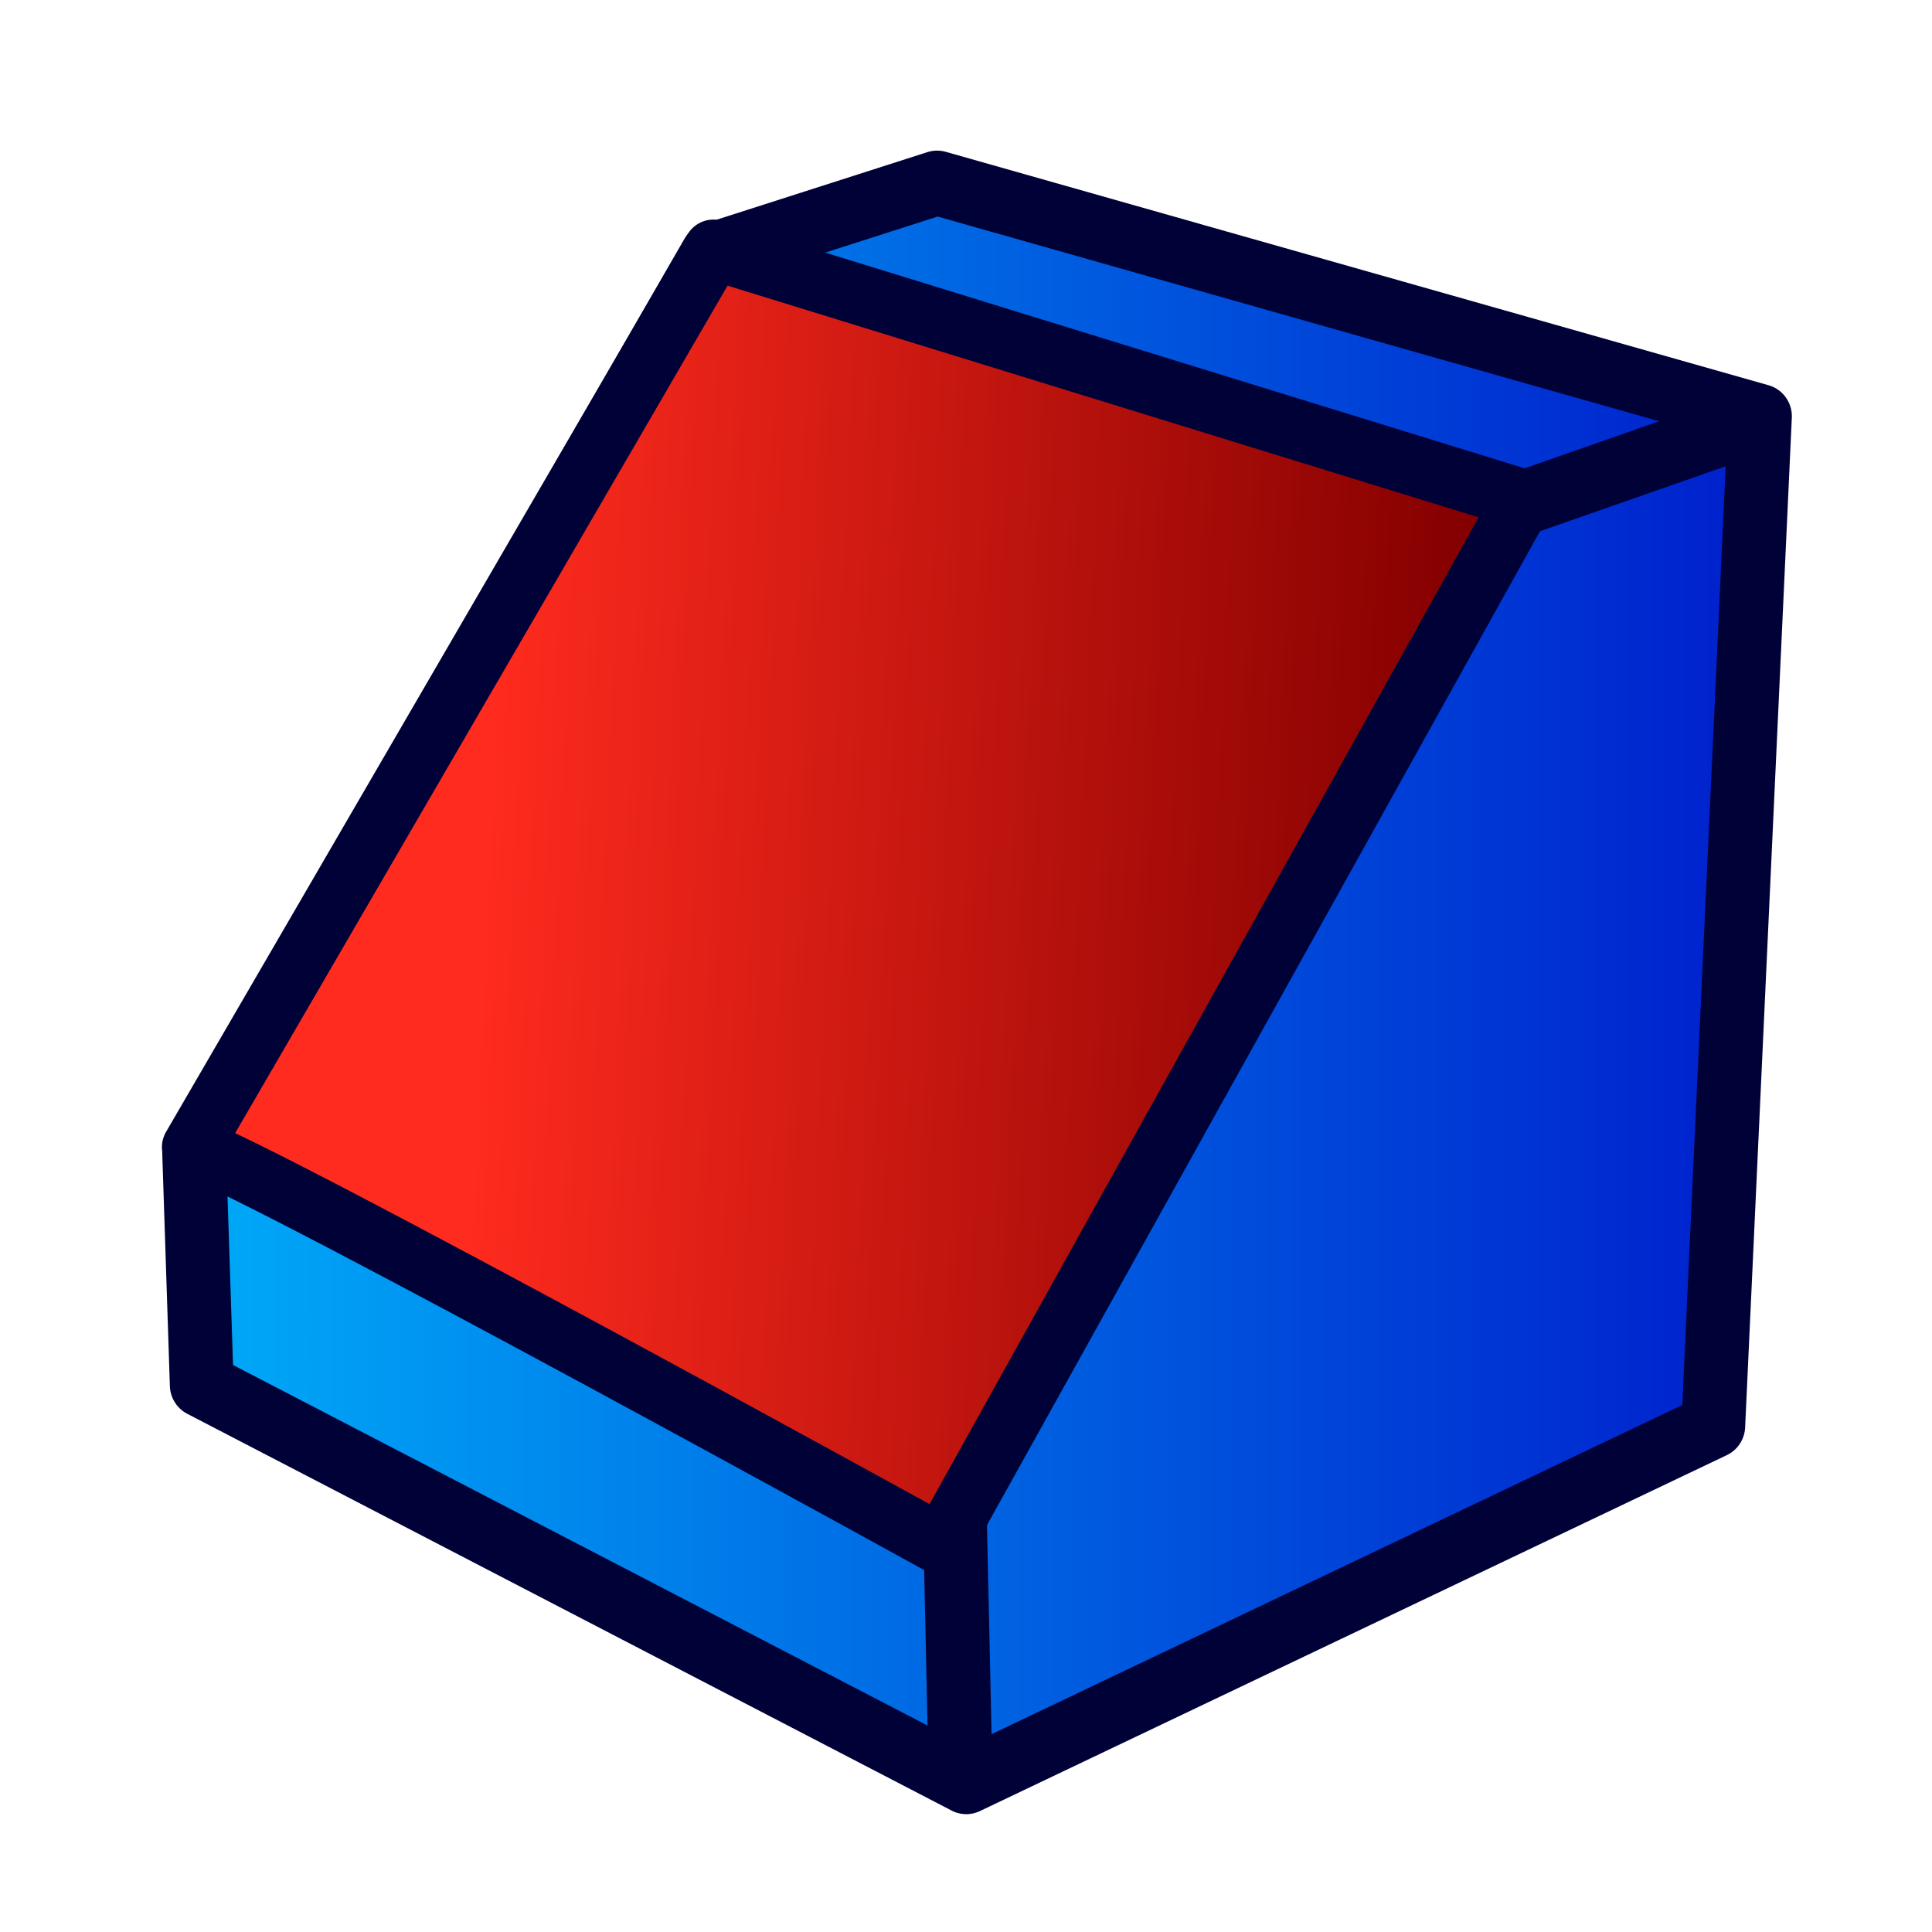
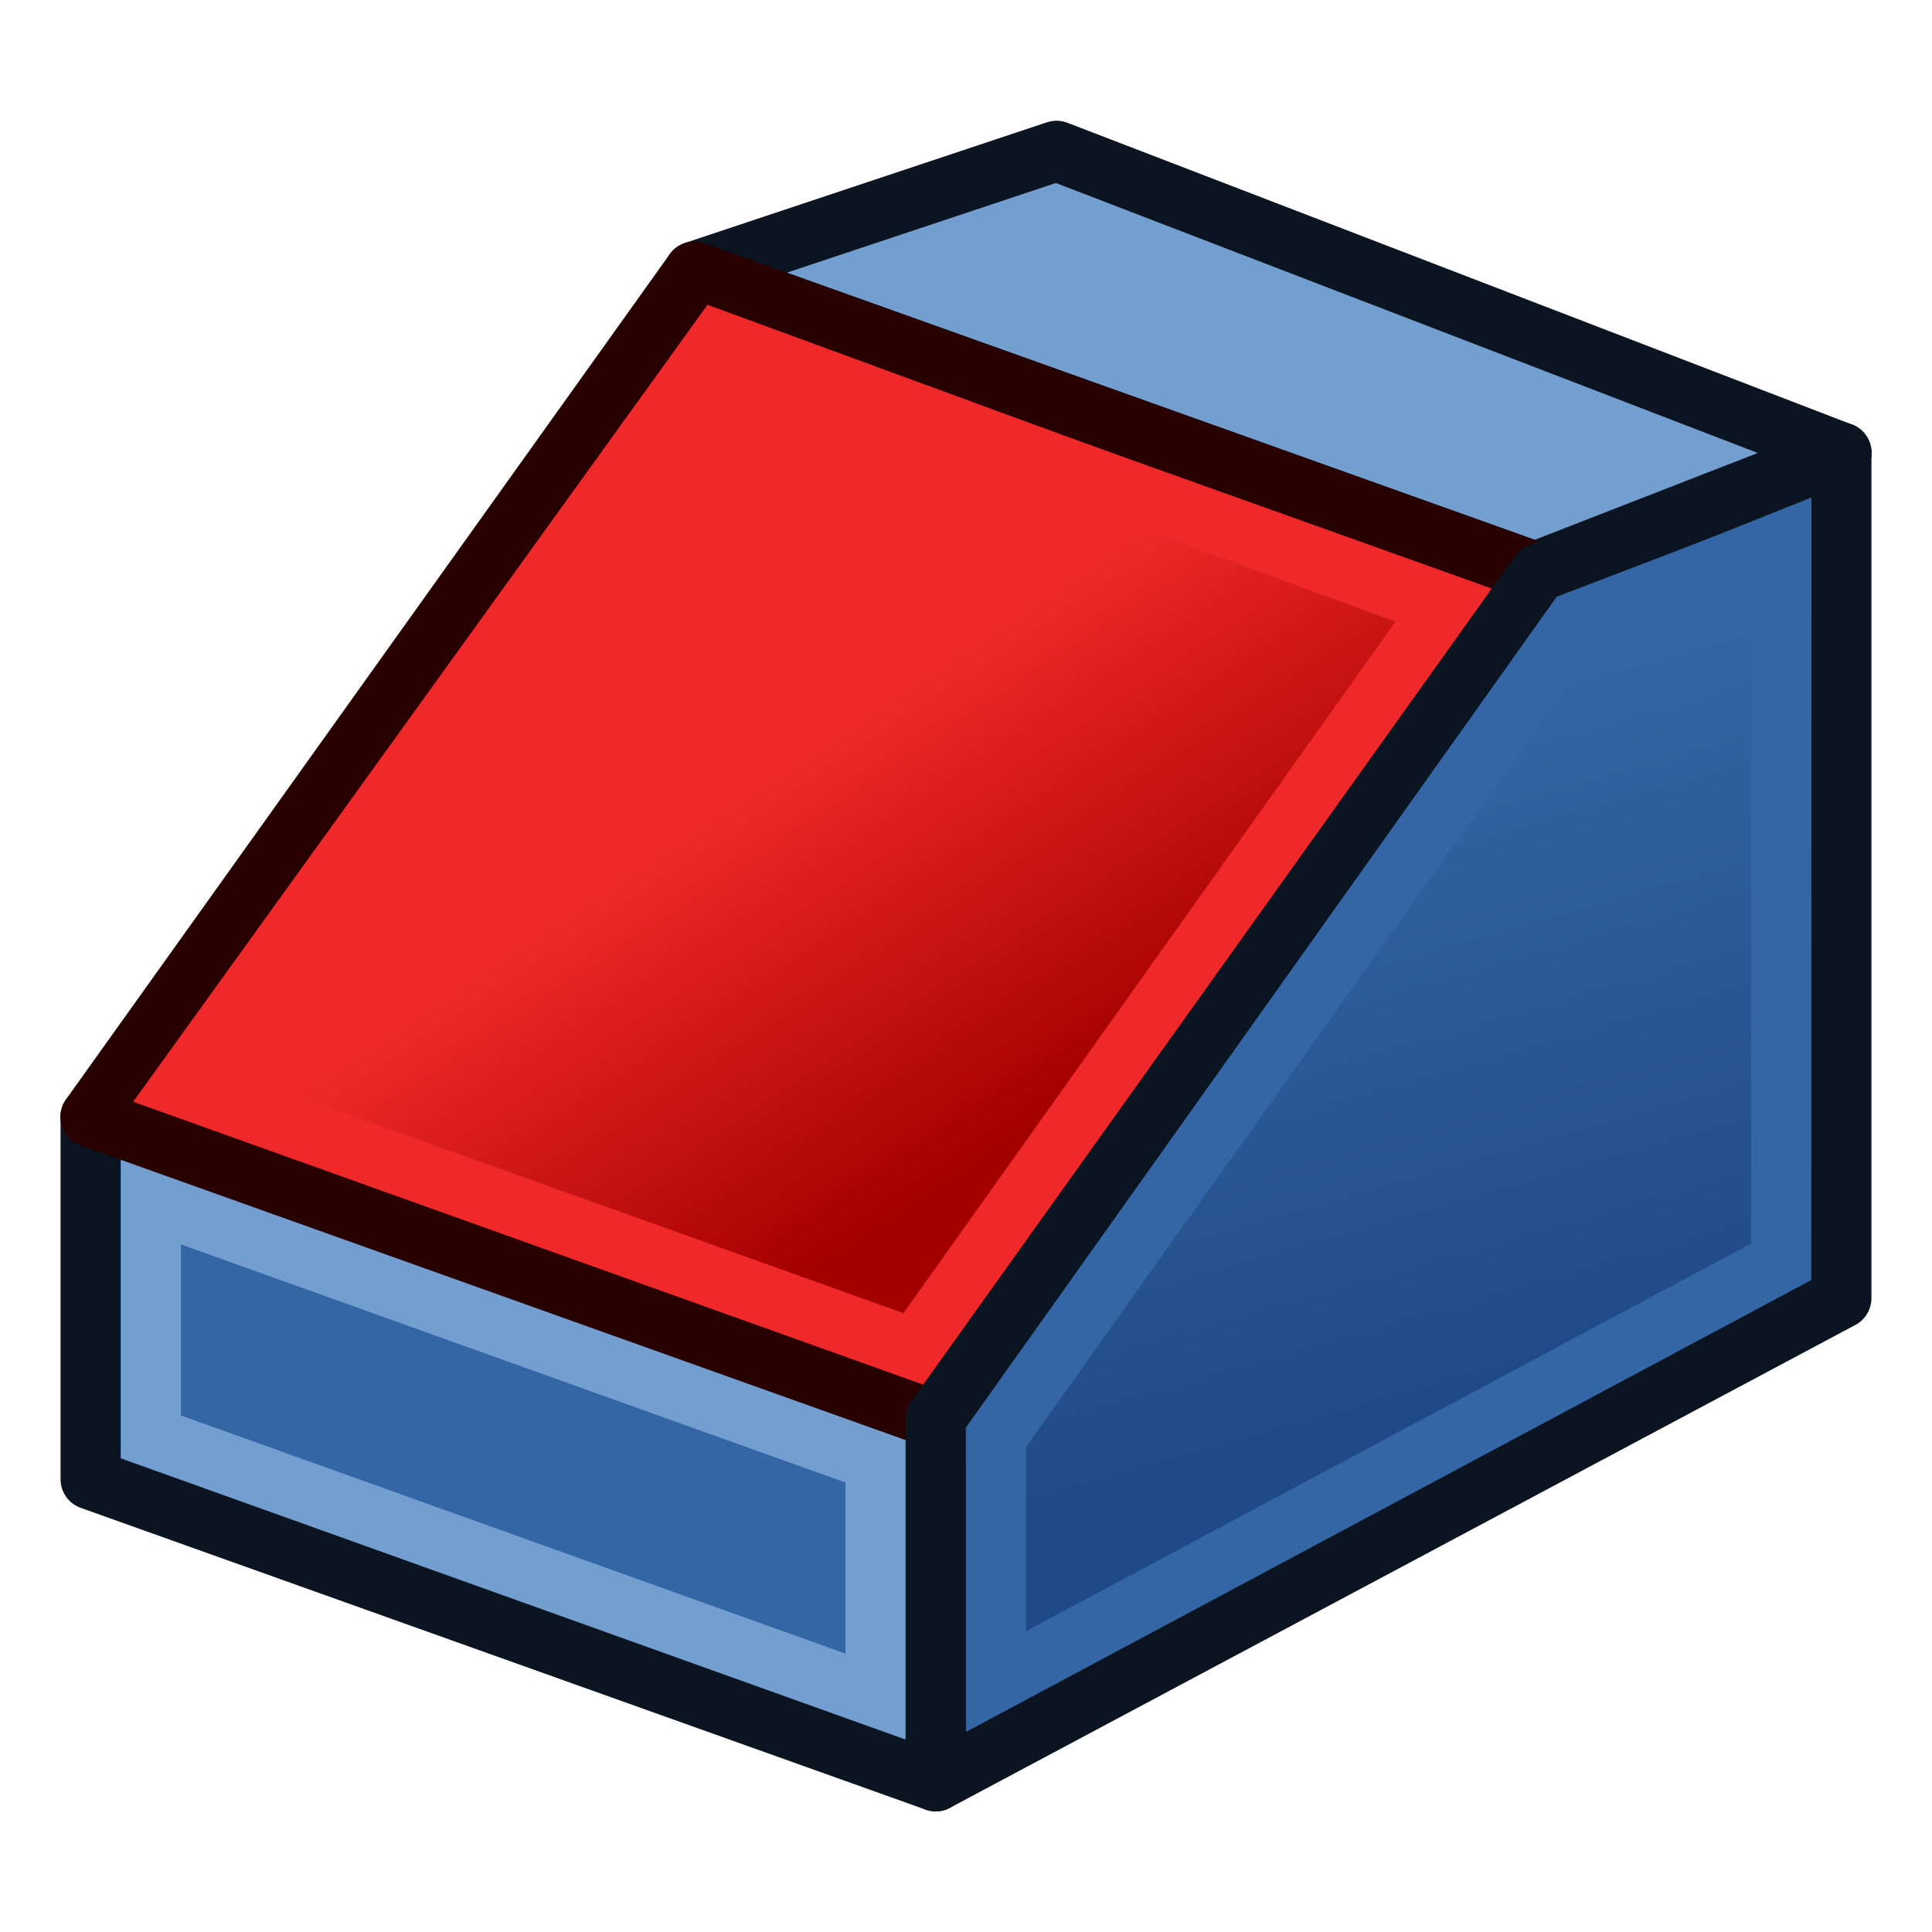
<svg xmlns="http://www.w3.org/2000/svg" xmlns:xlink="http://www.w3.org/1999/xlink" width="64px" height="64px" id="svg3364" version="1.1">
  <defs id="defs3366">
    <linearGradient id="linearGradient3835">
      <stop id="stop3837" offset="0" style="stop-color:#637dca;stop-opacity:1;" />
      <stop id="stop3839" offset="1" style="stop-color:#9eaede;stop-opacity:1;" />
    </linearGradient>
    <linearGradient id="linearGradient3827">
      <stop style="stop-color:#000000;stop-opacity:1;" offset="0" id="stop3829" />
      <stop style="stop-color:#000000;stop-opacity:0;" offset="1" id="stop3831" />
    </linearGradient>
    <linearGradient id="linearGradient3864">
      <stop id="stop3866" offset="0" style="stop-color:#840000;stop-opacity:1;" />
      <stop id="stop3868" offset="1" style="stop-color:#ff2b1e;stop-opacity:1;" />
    </linearGradient>
    <linearGradient id="linearGradient3593">
      <stop style="stop-color:#00aff9;stop-opacity:1;" offset="0" id="stop3595" />
      <stop style="stop-color:#001ccc;stop-opacity:1;" offset="1" id="stop3597" />
    </linearGradient>
    <radialGradient xlink:href="#linearGradient3864" id="radialGradient2998" gradientUnits="userSpaceOnUse" gradientTransform="matrix(1.66966,0.639115,-0.09121381,0.3124449,-540.8872,-258.462)" cx="342.583" cy="27.257" fx="342.583" fy="27.257" r="19.571" />
    <radialGradient xlink:href="#linearGradient3593-0" id="radialGradient3004-8" gradientUnits="userSpaceOnUse" gradientTransform="translate(-320.5998,-6.63068)" cx="330.638" cy="39.963" fx="330.638" fy="39.963" r="19.571" />
    <linearGradient id="linearGradient3593-0">
      <stop style="stop-color:#c8e0f9;stop-opacity:1;" offset="0" id="stop3595-2" />
      <stop style="stop-color:#637dca;stop-opacity:1;" offset="1" id="stop3597-1" />
    </linearGradient>
    <radialGradient r="19.571" fy="39.963" fx="330.638" cy="39.963" cx="330.638" gradientTransform="matrix(-0.9322778,0,0,1.355442,396.3335,-27.20821)" gradientUnits="userSpaceOnUse" id="radialGradient3036" xlink:href="#linearGradient3593-0" />
    <linearGradient xlink:href="#linearGradient3593" id="linearGradient3799" x1="5.364" y1="34" x2="57" y2="34" gradientUnits="userSpaceOnUse" gradientTransform="matrix(1.284436,0,0,1.270054,-1.198411,-15.13182)" />
    <linearGradient xlink:href="#linearGradient3864" id="linearGradient5146" x1="48.273" y1="25.636" x2="16.091" y2="24.182" gradientUnits="userSpaceOnUse" spreadMethod="pad" />
+     <linearGradient gradientTransform="matrix(1.208021,0,0,1.194495,0.301934,-10.8223)" xlink:href="#linearGradient3786" id="linearGradient3792" x1="22" y1="28" x2="30" y2="40" gradientUnits="userSpaceOnUse" />
+     <linearGradient id="linearGradient3786">
+       <stop style="stop-color:#ef2929;stop-opacity:1" offset="0" id="stop3788" />
+       <stop style="stop-color:#a40000;stop-opacity:1" offset="1" id="stop3790" />
+     </linearGradient>
+     <linearGradient gradientTransform="matrix(1.208021,0,0,1.194495,-64.93121,13.06759)" xlink:href="#linearGradient3786-7" id="linearGradient3792-6" x1="22" y1="25" x2="18" y2="38" gradientUnits="userSpaceOnUse" spreadMethod="reflect" />
+     <linearGradient id="linearGradient3786-7">
+       <stop style="stop-color:#ef2929;stop-opacity:1" offset="0" id="stop3788-5" />
+       <stop style="stop-color:#a40000;stop-opacity:1" offset="1" id="stop3790-3" />
+     </linearGradient>
+     <linearGradient xlink:href="#linearGradient3854" id="linearGradient3860" x1="-32" y1="45" x2="-38" y2="24" gradientUnits="userSpaceOnUse" gradientTransform="matrix(1.208021,0,0,1.194495,101.7757,-10.82231)" />
+     <linearGradient id="linearGradient3854">
+       <stop style="stop-color:#204a87;stop-opacity:1;" offset="0" id="stop3856" />
+       <stop style="stop-color:#3465a4;stop-opacity:1" offset="1" id="stop3858" />
+     </linearGradient>
  </defs>
  <g id="layer1">
    <g id="g3780" transform="matrix(0.8278001,0,0,0.8371743,-0.2499405,9.060152)">
-       <path style="fill:url(#linearGradient3799);fill-opacity:1;stroke:#000137;stroke-width:2.554;stroke-linecap:butt;stroke-linejoin:round;stroke-miterlimit:4;stroke-opacity:1;stroke-dasharray:none" d="M 8.073,34.83 8.376,43.983 38.969,59.686 68.862,45.6 70.73,5.651 37.802,-3.586 28.796,-0.731 z" id="path3783" />
-       <path style="fill:none;stroke:#000137;stroke-width:2.554;stroke-linecap:butt;stroke-linejoin:miter;stroke-miterlimit:4;stroke-opacity:1;stroke-dasharray:none" d="M 38.736,59.224 37.802,17.197 70.496,5.882" id="path3801" />
-       <path style="fill:url(#linearGradient5146);fill-opacity:1;stroke:#000137;stroke-width:2;stroke-linecap:butt;stroke-linejoin:round;stroke-miterlimit:4;stroke-opacity:1;stroke-dasharray:none" d="m 6.364,38 c 2.727,1 24.818,13.182 24.818,13.182 L 50.455,16.545 23.636,8.273 z" id="path3841" transform="matrix(1.208021,0,0,1.194495,0.3019334,-10.8223)" />
+       <path id="rect2568" d="m 3.926,33.374 33.825,11.945 0,14.334 L 3.926,47.708 z" style="fill:#3465a4;fill-opacity:1;fill-rule:evenodd;stroke:#0b1521;stroke-width:2.402;stroke-linecap:butt;stroke-linejoin:round;stroke-miterlimit:4;stroke-opacity:1;stroke-dasharray:none;stroke-dashoffset:0;marker:none;visibility:visible;display:inline;overflow:visible;enable-background:accumulate" />
+       <path id="rect2568-6" d="m 6.342,36.719 28.993,10.273 0,9.317 L 6.342,46.036 z" style="fill:none;stroke:#729fcf;stroke-width:2.402;stroke-linecap:butt;stroke-linejoin:miter;stroke-miterlimit:4;stroke-opacity:1;stroke-dasharray:none;stroke-dashoffset:0;marker:none;visibility:visible;display:inline;overflow:visible;enable-background:accumulate" />
+       <g transform="matrix(1.208021,0,0,1.194495,-86.67559,-8.433313)" id="g3009">
+         <path id="path2573" d="M 107,3 133,13 122.855,16.949 95,7 z" style="fill:#729fcf;fill-opacity:1;fill-rule:evenodd;stroke:#0b1521;stroke-width:2;stroke-linecap:butt;stroke-linejoin:round;stroke-miterlimit:4;stroke-opacity:1;stroke-dasharray:none;stroke-dashoffset:0;marker:none;visibility:visible;display:inline;overflow:visible;enable-background:accumulate" />
+         <path d="M 123,17 103,45 75,35 95,7 z" style="fill:#ef2929;fill-opacity:1;fill-rule:evenodd;stroke:#280000;stroke-width:2;stroke-linecap:butt;stroke-linejoin:round;stroke-miterlimit:4;stroke-opacity:1;stroke-dasharray:none;stroke-dashoffset:0;marker:none;visibility:visible;display:inline;overflow:visible;enable-background:accumulate" id="rect3347" />
+       </g>
+       <path d="M 58.045,13.187 36.905,42.572 7.55,32.179 29.053,2.675 z" style="fill:url(#linearGradient3792);fill-opacity:1;stroke:#ef2929;stroke-width:2.402;stroke-linecap:butt;stroke-linejoin:miter;stroke-miterlimit:4;stroke-opacity:1;stroke-dasharray:none;stroke-dashoffset:0;marker:none;visibility:visible;display:inline;overflow:visible;enable-background:accumulate" id="rect3347-3" />
+       <path style="fill:url(#linearGradient3860);fill-opacity:1;stroke:#0b1521;stroke-width:2.402;stroke-linecap:butt;stroke-linejoin:round;stroke-opacity:1" d="m 37.751,59.653 0,-14.334 24.16,-33.446 12.08,-4.778 0,33.446 z" id="path3066" />
+       <path style="fill:none;stroke:#3465a4;stroke-width:2.402;stroke-linecap:butt;stroke-linejoin:miter;stroke-opacity:1" d="m 40.167,55.711 0,-9.675 23.194,-32.251 8.215,-3.106 -3e-6,28.429 z" id="path3066-3" />
    </g>
  </g>
</svg>
